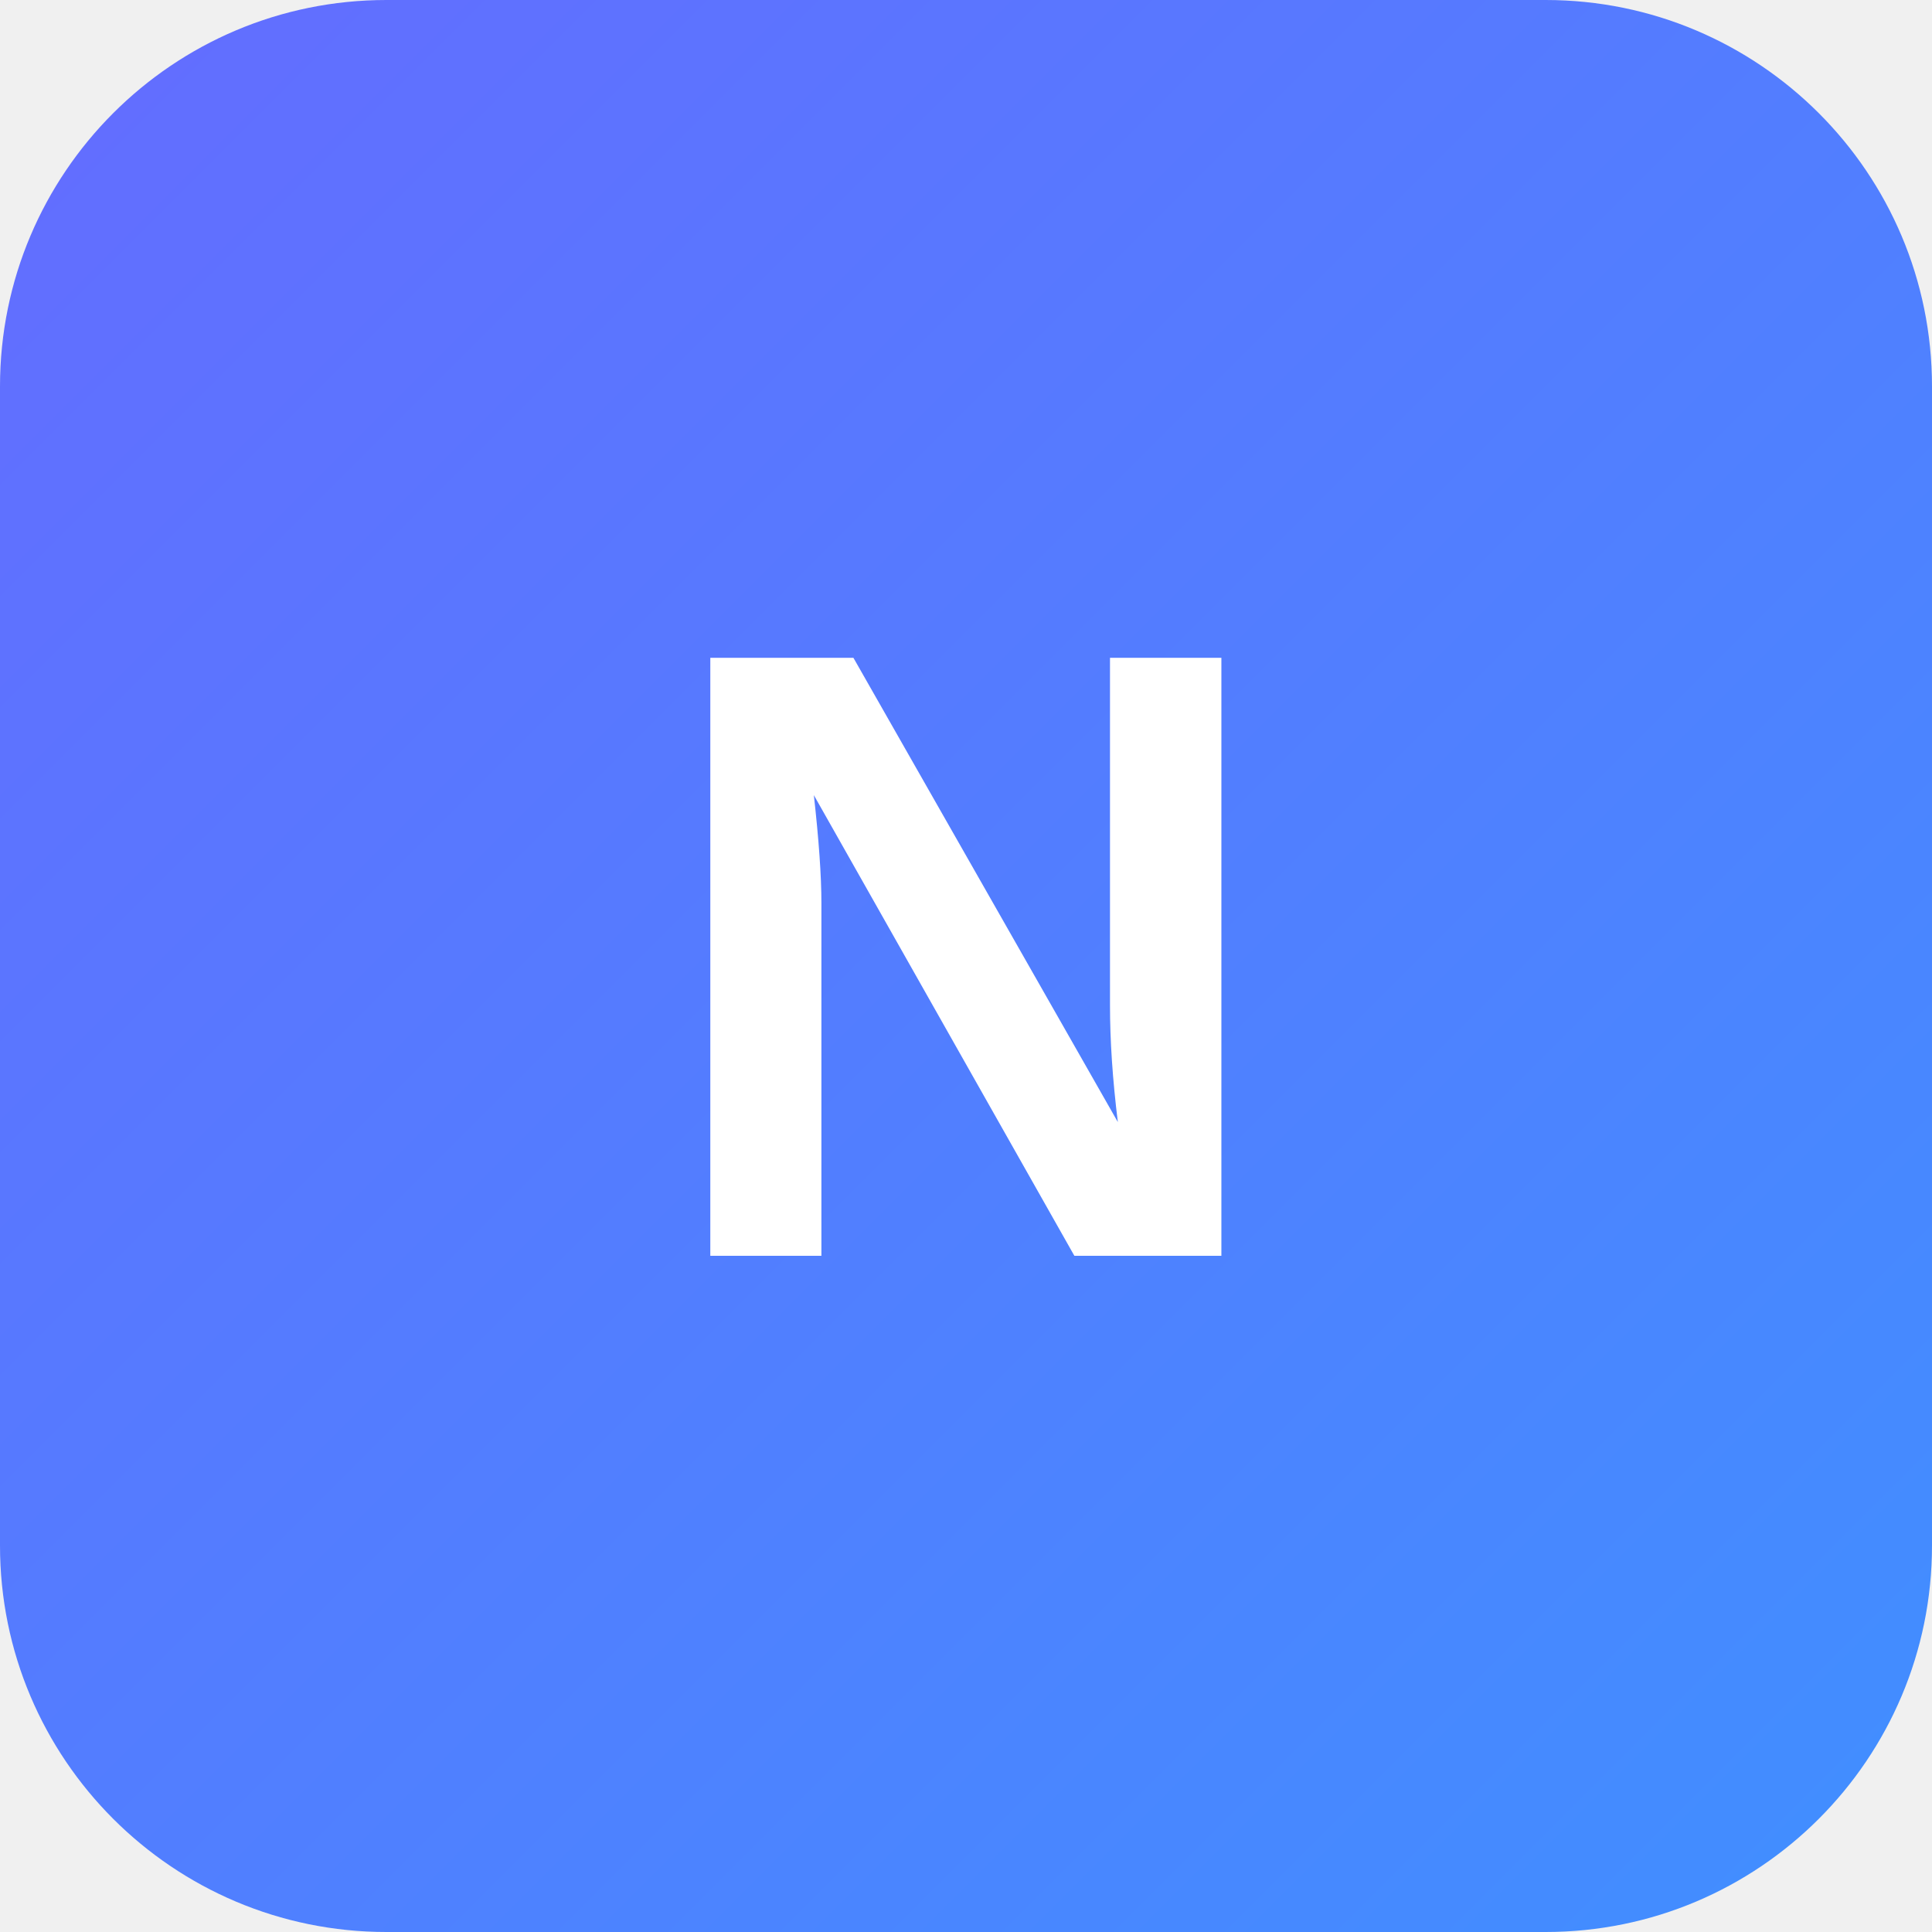
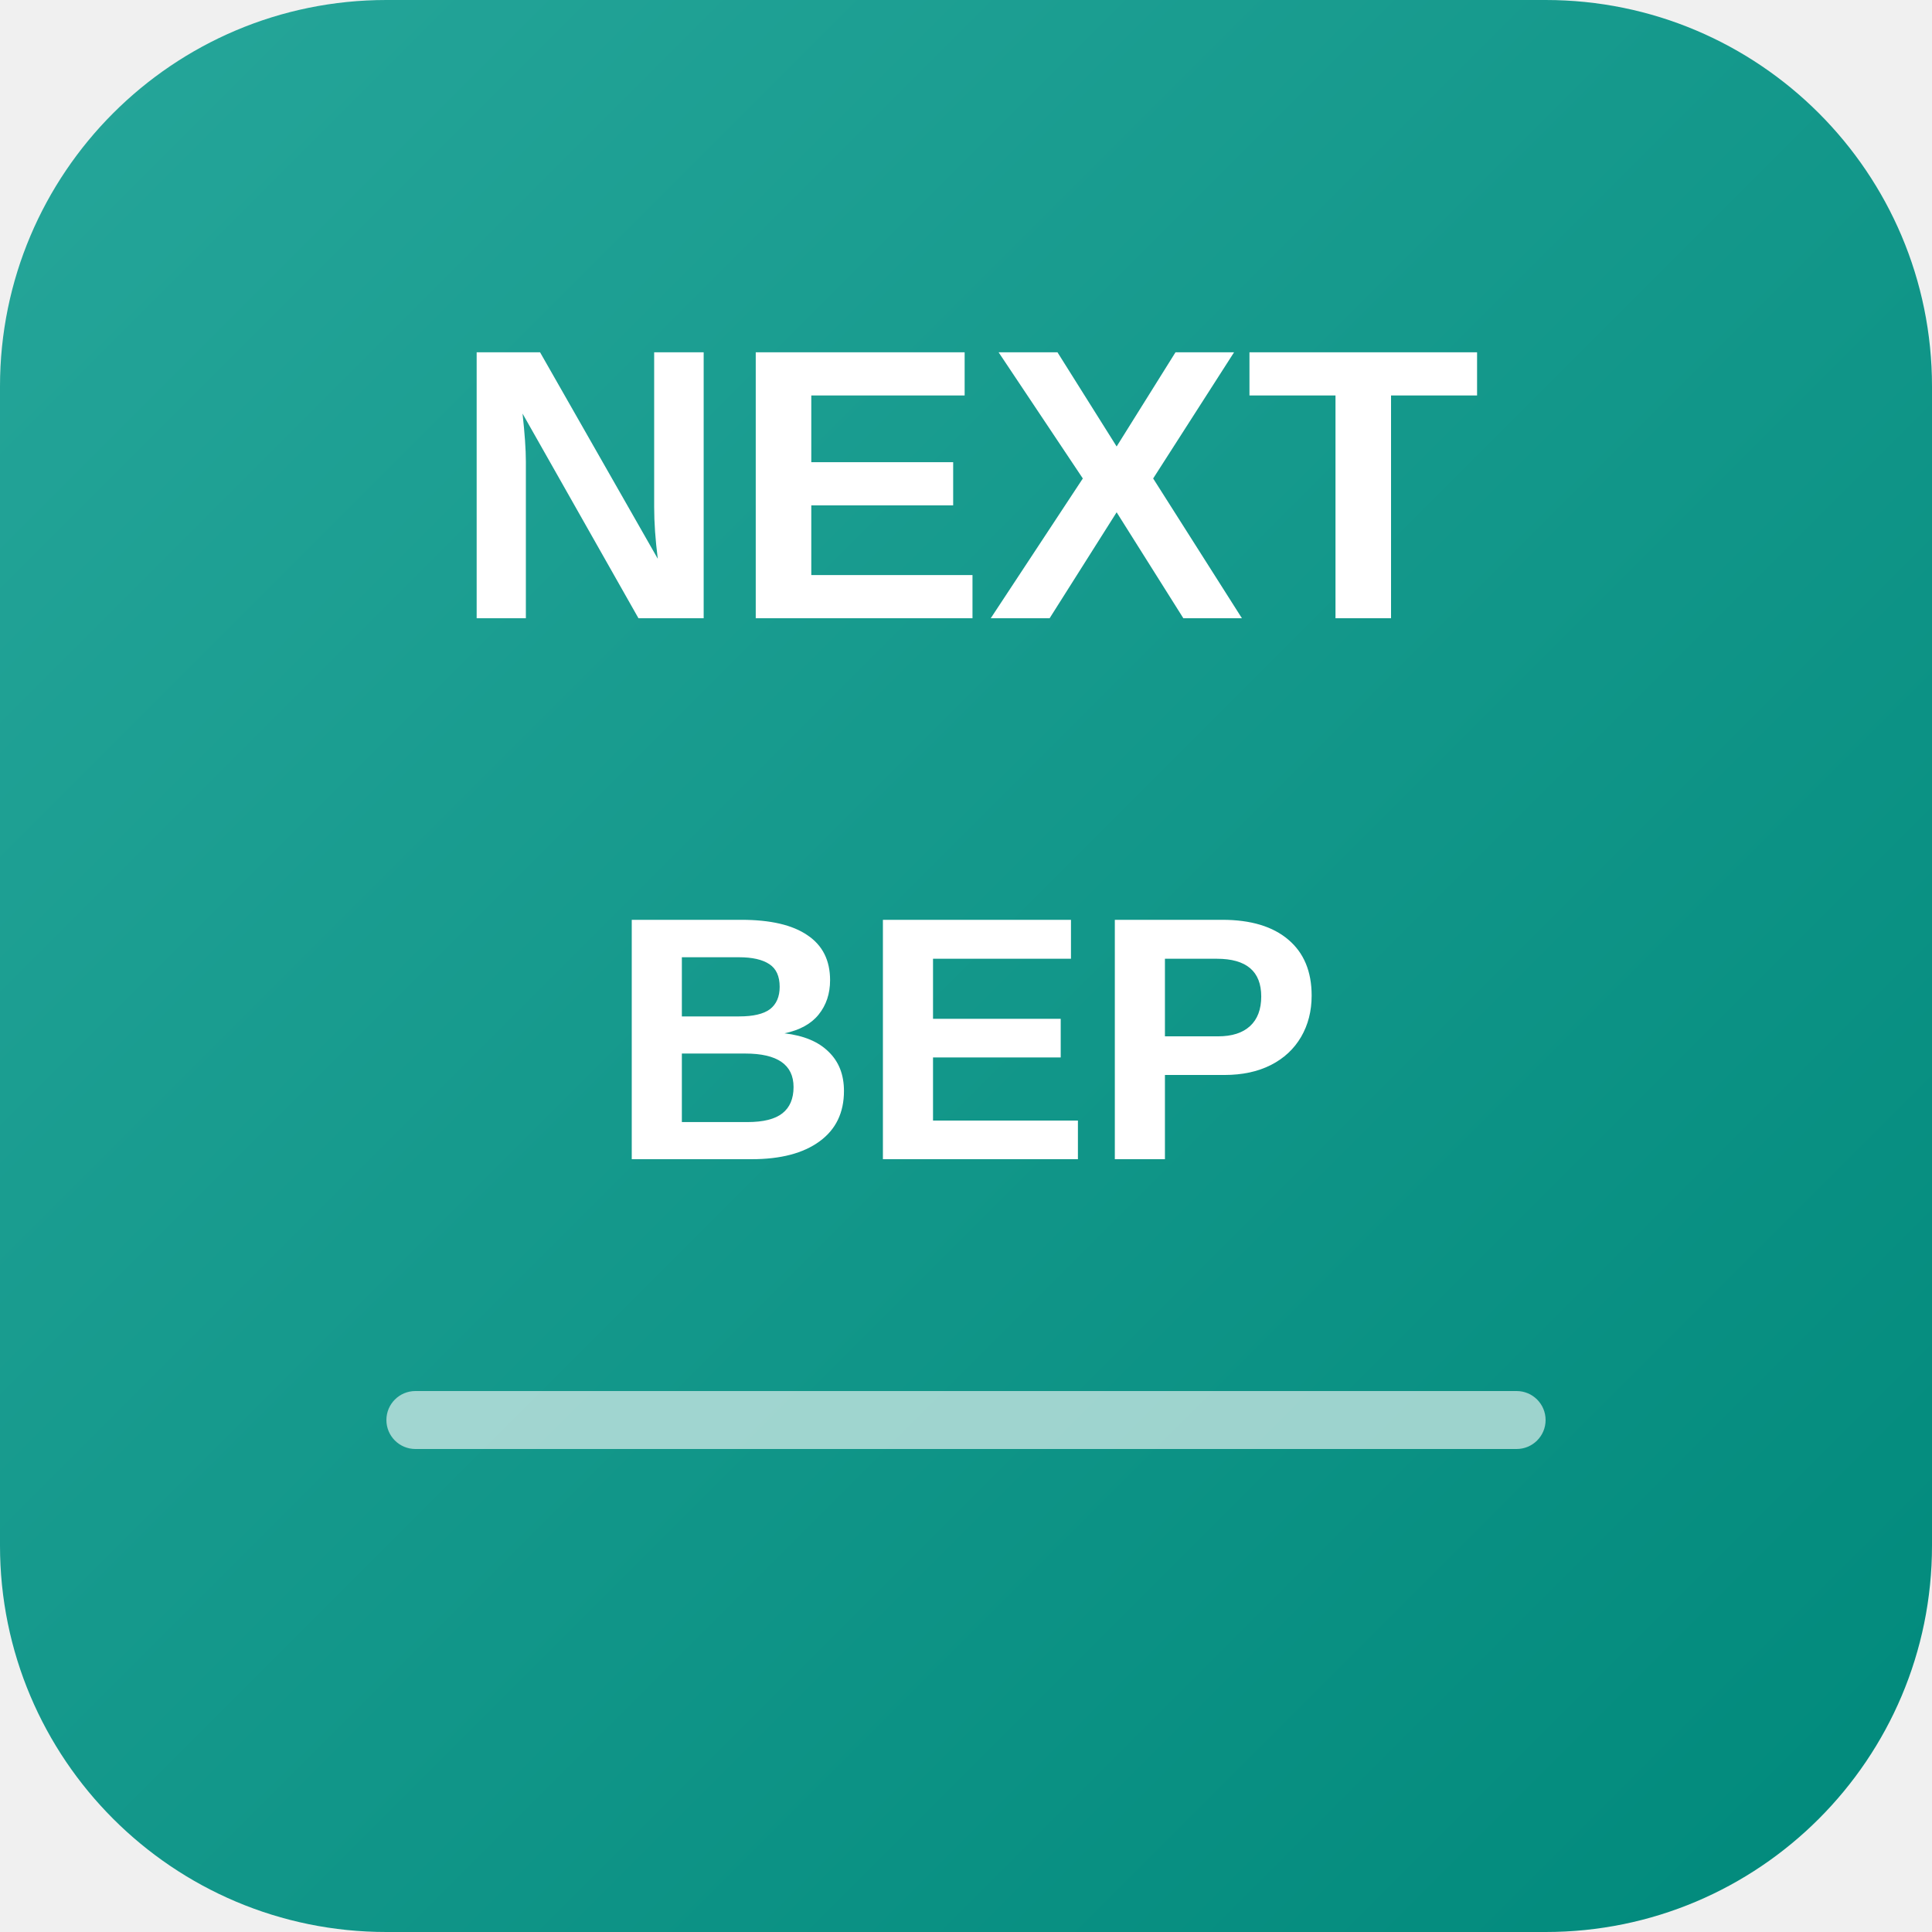
<svg xmlns="http://www.w3.org/2000/svg" viewBox="0 0 100 100">
  <defs>
-     <linearGradient id="grad" x1="0%" y1="0%" x2="100%" y2="100%">
-       <stop offset="0%" style="stop-color:#646cff;stop-opacity:1" />
-       <stop offset="100%" style="stop-color:#408fff;stop-opacity:1" />
+     <linearGradient id="g" x1="0%" y1="0%" x2="100%" y2="100%">
+       <stop offset="0%" style="stop-color:#26A69A" />
+       <stop offset="100%" style="stop-color:#00897B" />
    </linearGradient>
  </defs>
-   <rect width="100" height="100" rx="20" fill="url(#grad)" />
-   <text x="50" y="65" font-family="Arial, sans-serif" font-size="45" font-weight="bold" fill="white" text-anchor="middle">N</text>
+   <rect width="100" height="100" rx="20" fill="url(#g)" />
+   <text x="50" y="32" font-family="Arial,sans-serif" font-size="20" fill="#fff" text-anchor="middle" font-weight="bold">NEXT</text>
+   <text x="50" y="60" font-family="Arial,sans-serif" font-size="18" fill="#fff" text-anchor="middle" font-weight="bold">BEP</text>
+   <rect x="20" y="72" width="60" height="3" rx="1.5" fill="rgba(255,255,255,0.6)" />
</svg>
